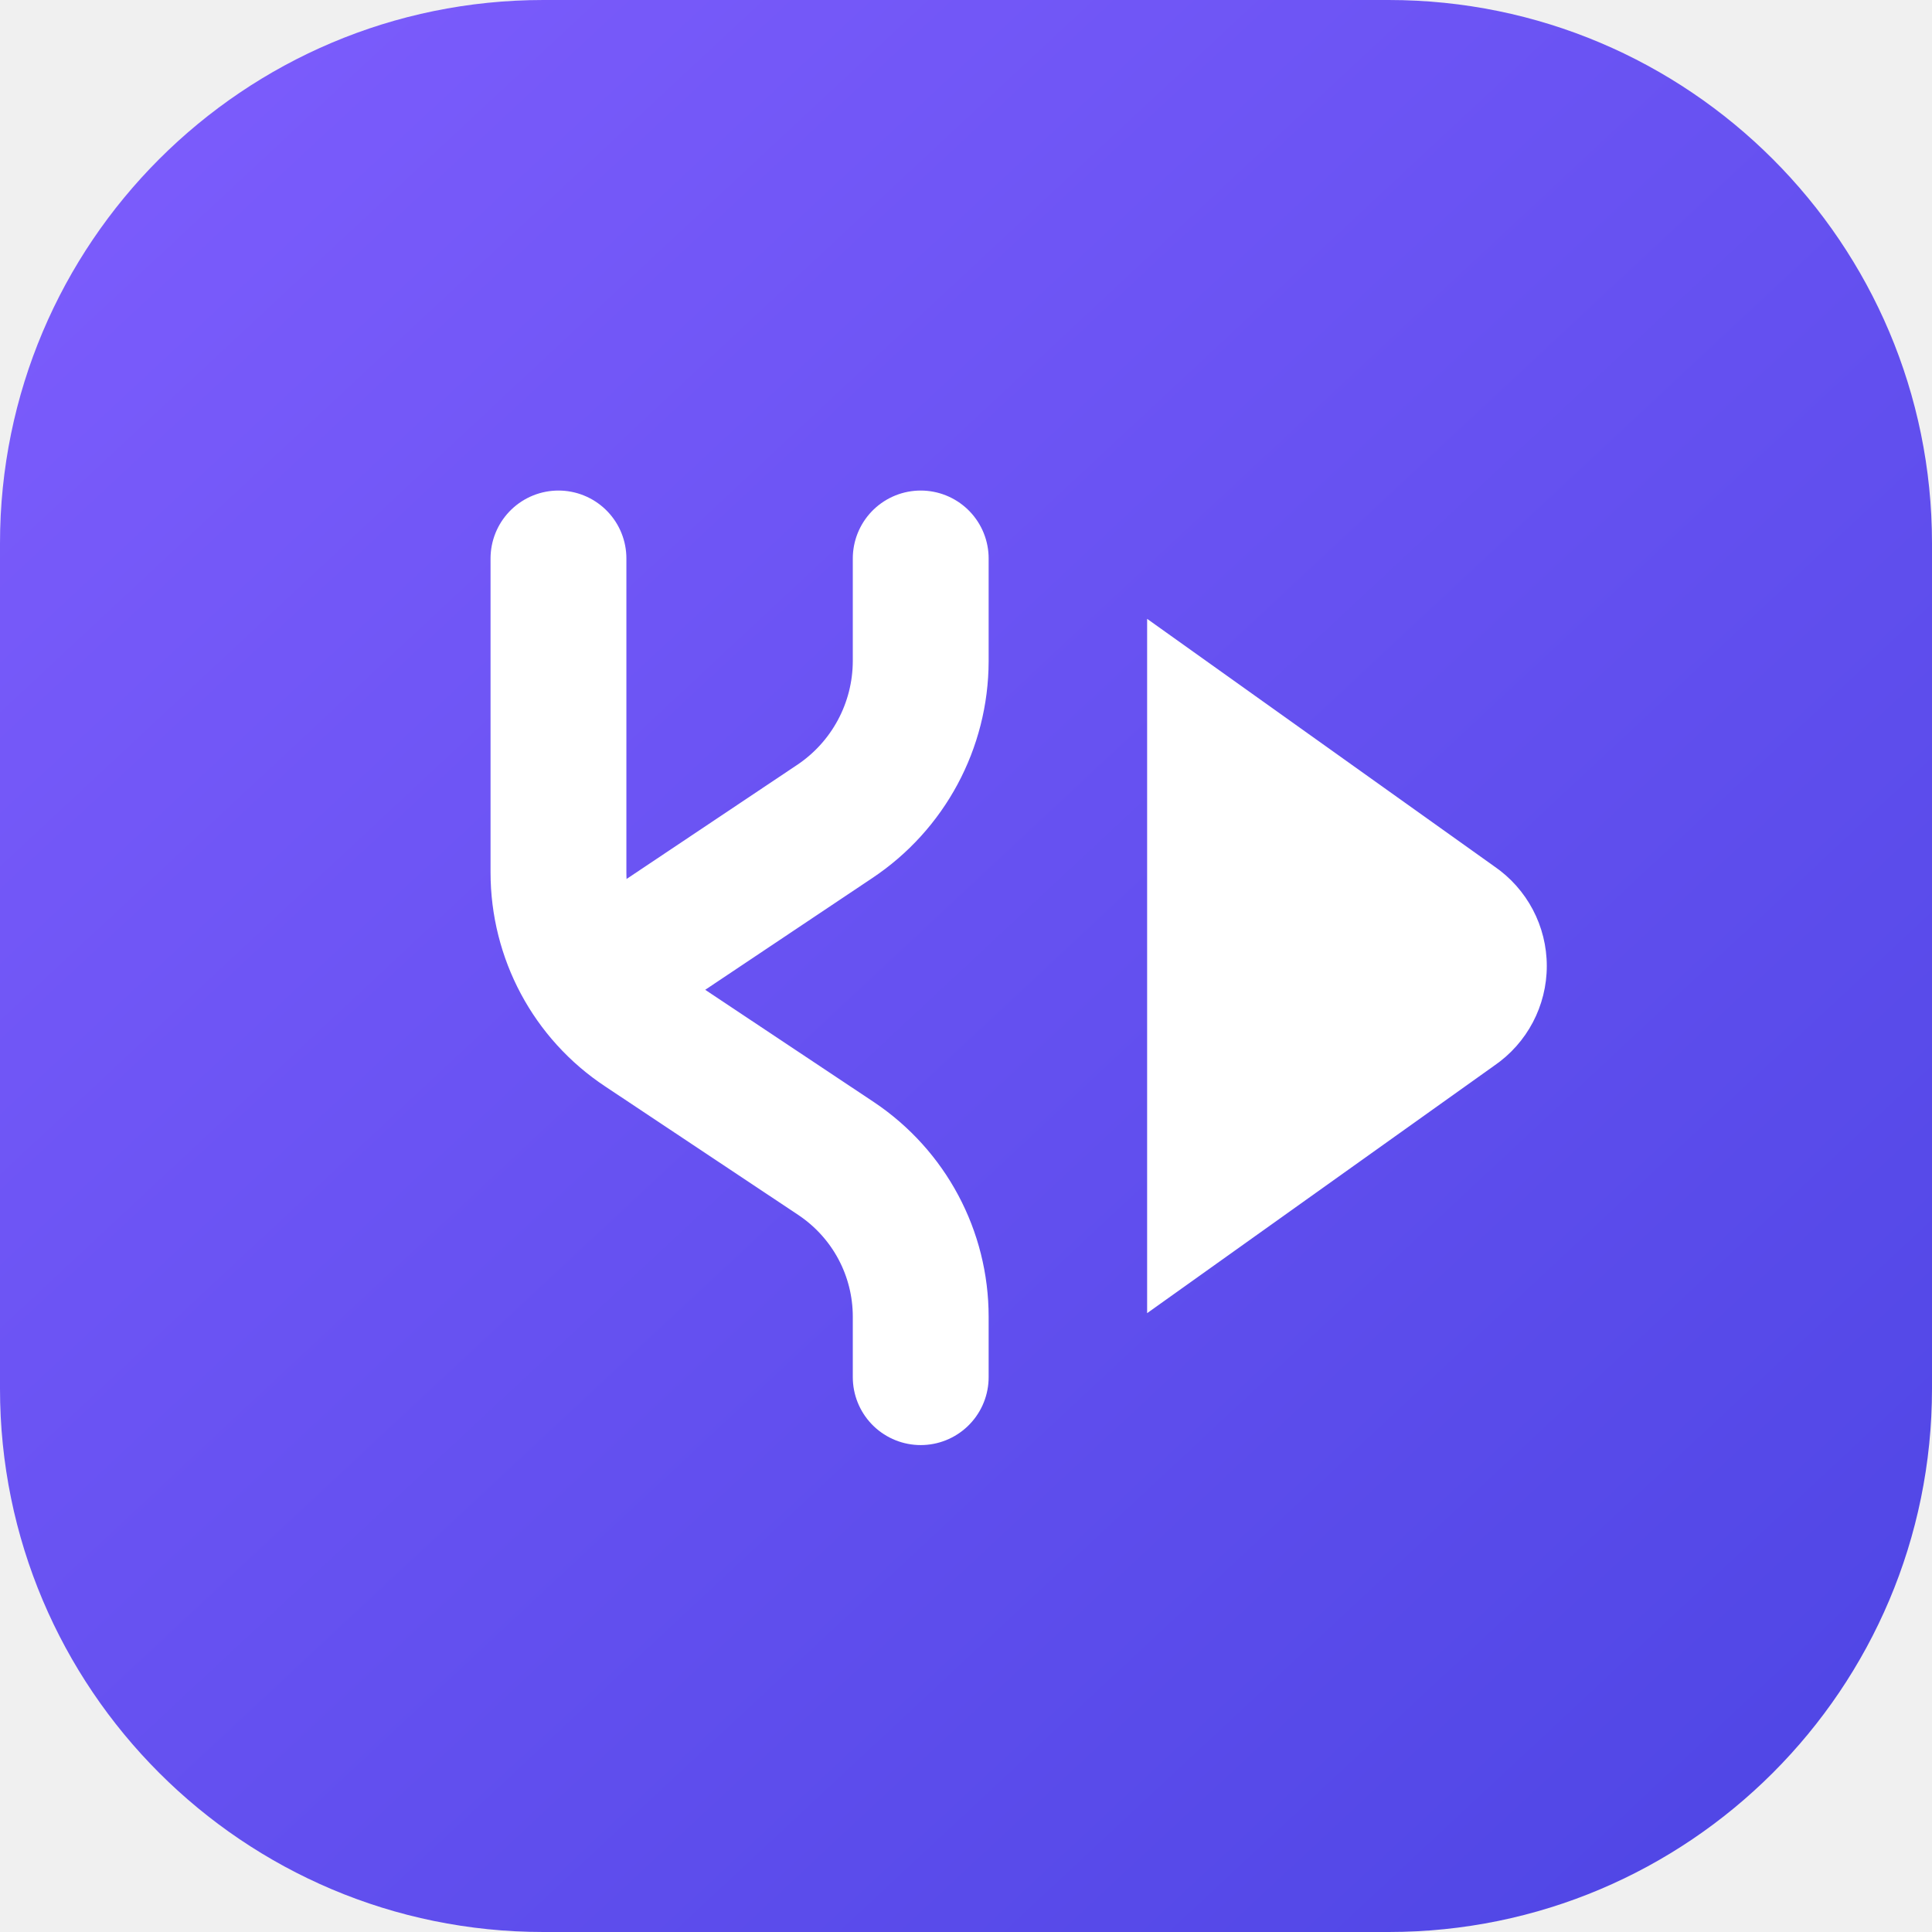
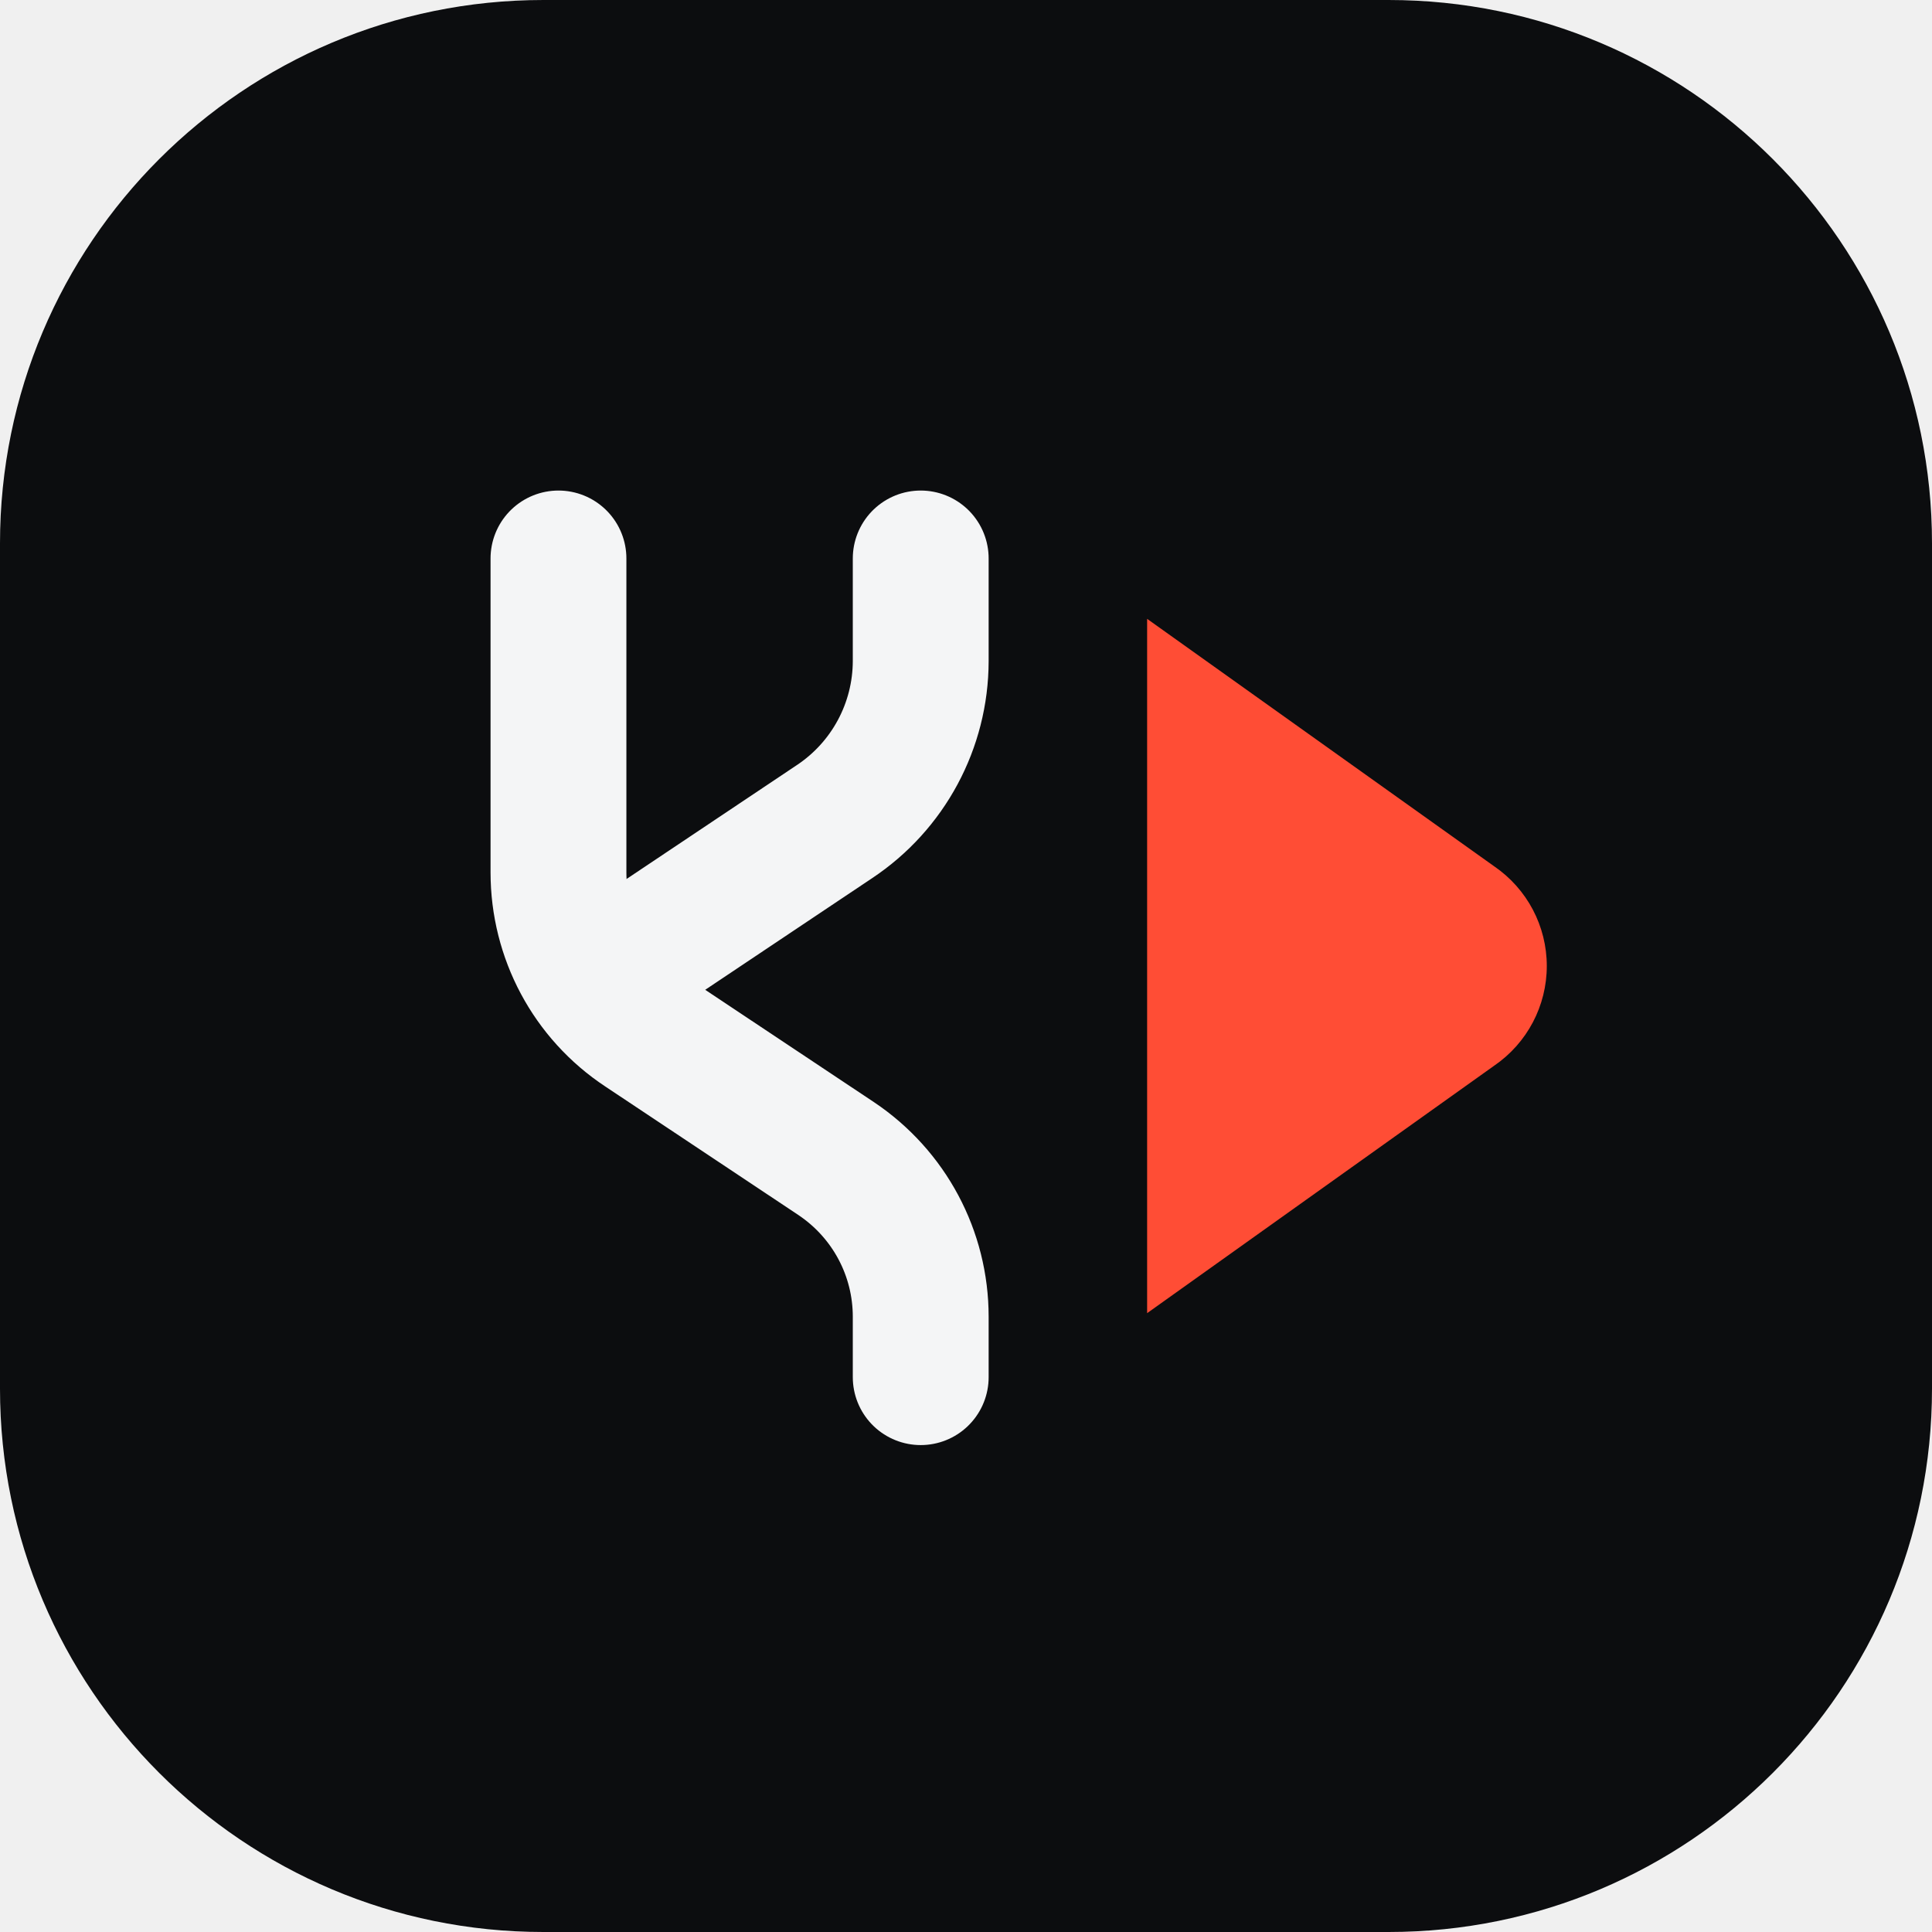
<svg xmlns="http://www.w3.org/2000/svg" viewBox="0 0 32 32" fill="none">
-   <rect width="32" height="32" rx="9" fill="url(#g)" />
-   <path d="M9.25 9.25v5.2c0 1.05.52 2.03 1.4 2.61l3.2 2.13c.88.59 1.4 1.57 1.4 2.62v1" stroke="white" stroke-width="2.25" stroke-linecap="round" />
-   <path d="M15.25 9.25v1.7a3.2 3.2 0 0 1-1.43 2.66l-3.17 2.12" stroke="white" stroke-width="2.25" stroke-linecap="round" />
-   <path d="m19 10.25 5.75 4.1a2 2 0 0 1 0 3.3L19 21.75v-11.5Z" fill="white" />
-   <defs>
-     <linearGradient id="g" x1="2" y1="1" x2="30" y2="31" gradientUnits="userSpaceOnUse">
-       <stop stop-color="#7C5CFC" />
-       <stop offset="1" stop-color="#4F46E5" />
-     </linearGradient>
-   </defs>
+   <rect width="32" height="32" rx="9" fill="#0C0D0F" />
+   <path d="M9.25 9.25v5.2c0 1.05.52 2.03 1.4 2.61l3.2 2.13c.88.59 1.4 1.57 1.4 2.62v1" stroke="#F4F5F6" stroke-width="2.25" stroke-linecap="round" />
+   <path d="M15.25 9.25v1.7a3.2 3.2 0 0 1-1.43 2.66l-3.17 2.12" stroke="#F4F5F6" stroke-width="2.25" stroke-linecap="round" />
+   <path d="m19 10.25 5.75 4.1a2 2 0 0 1 0 3.3L19 21.75v-11.5Z" fill="#FF4D35" />
</svg>
